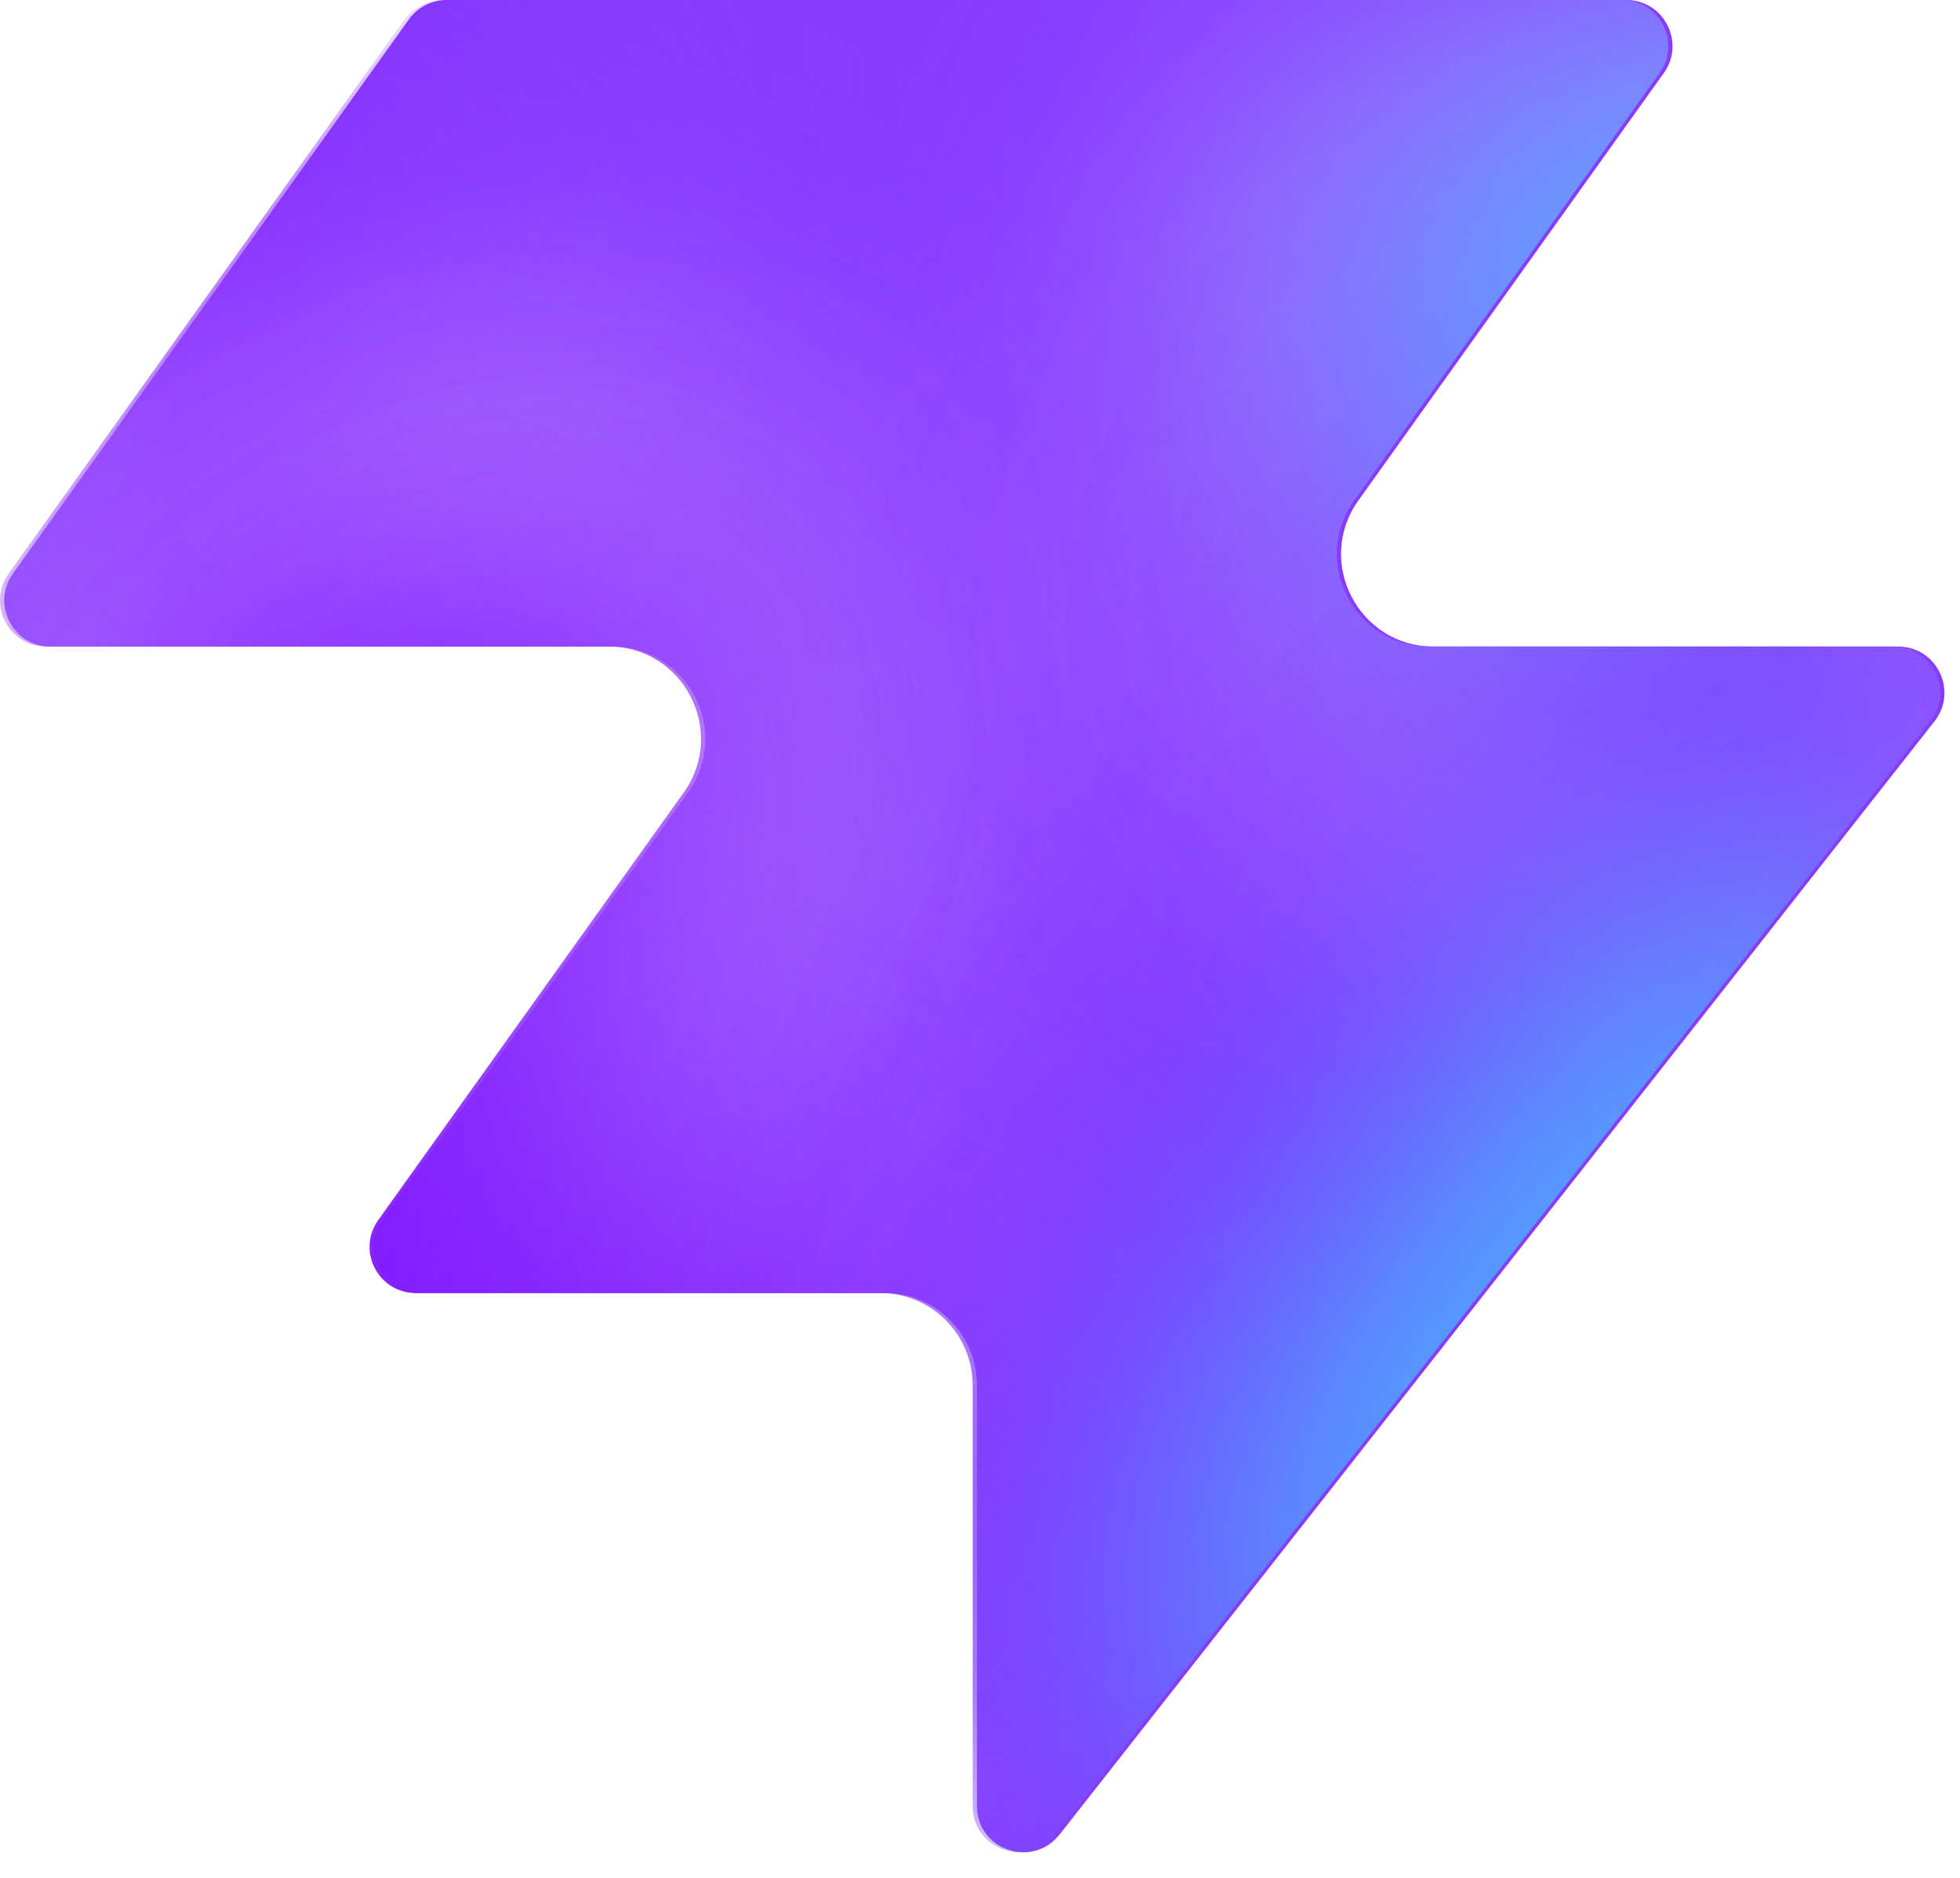
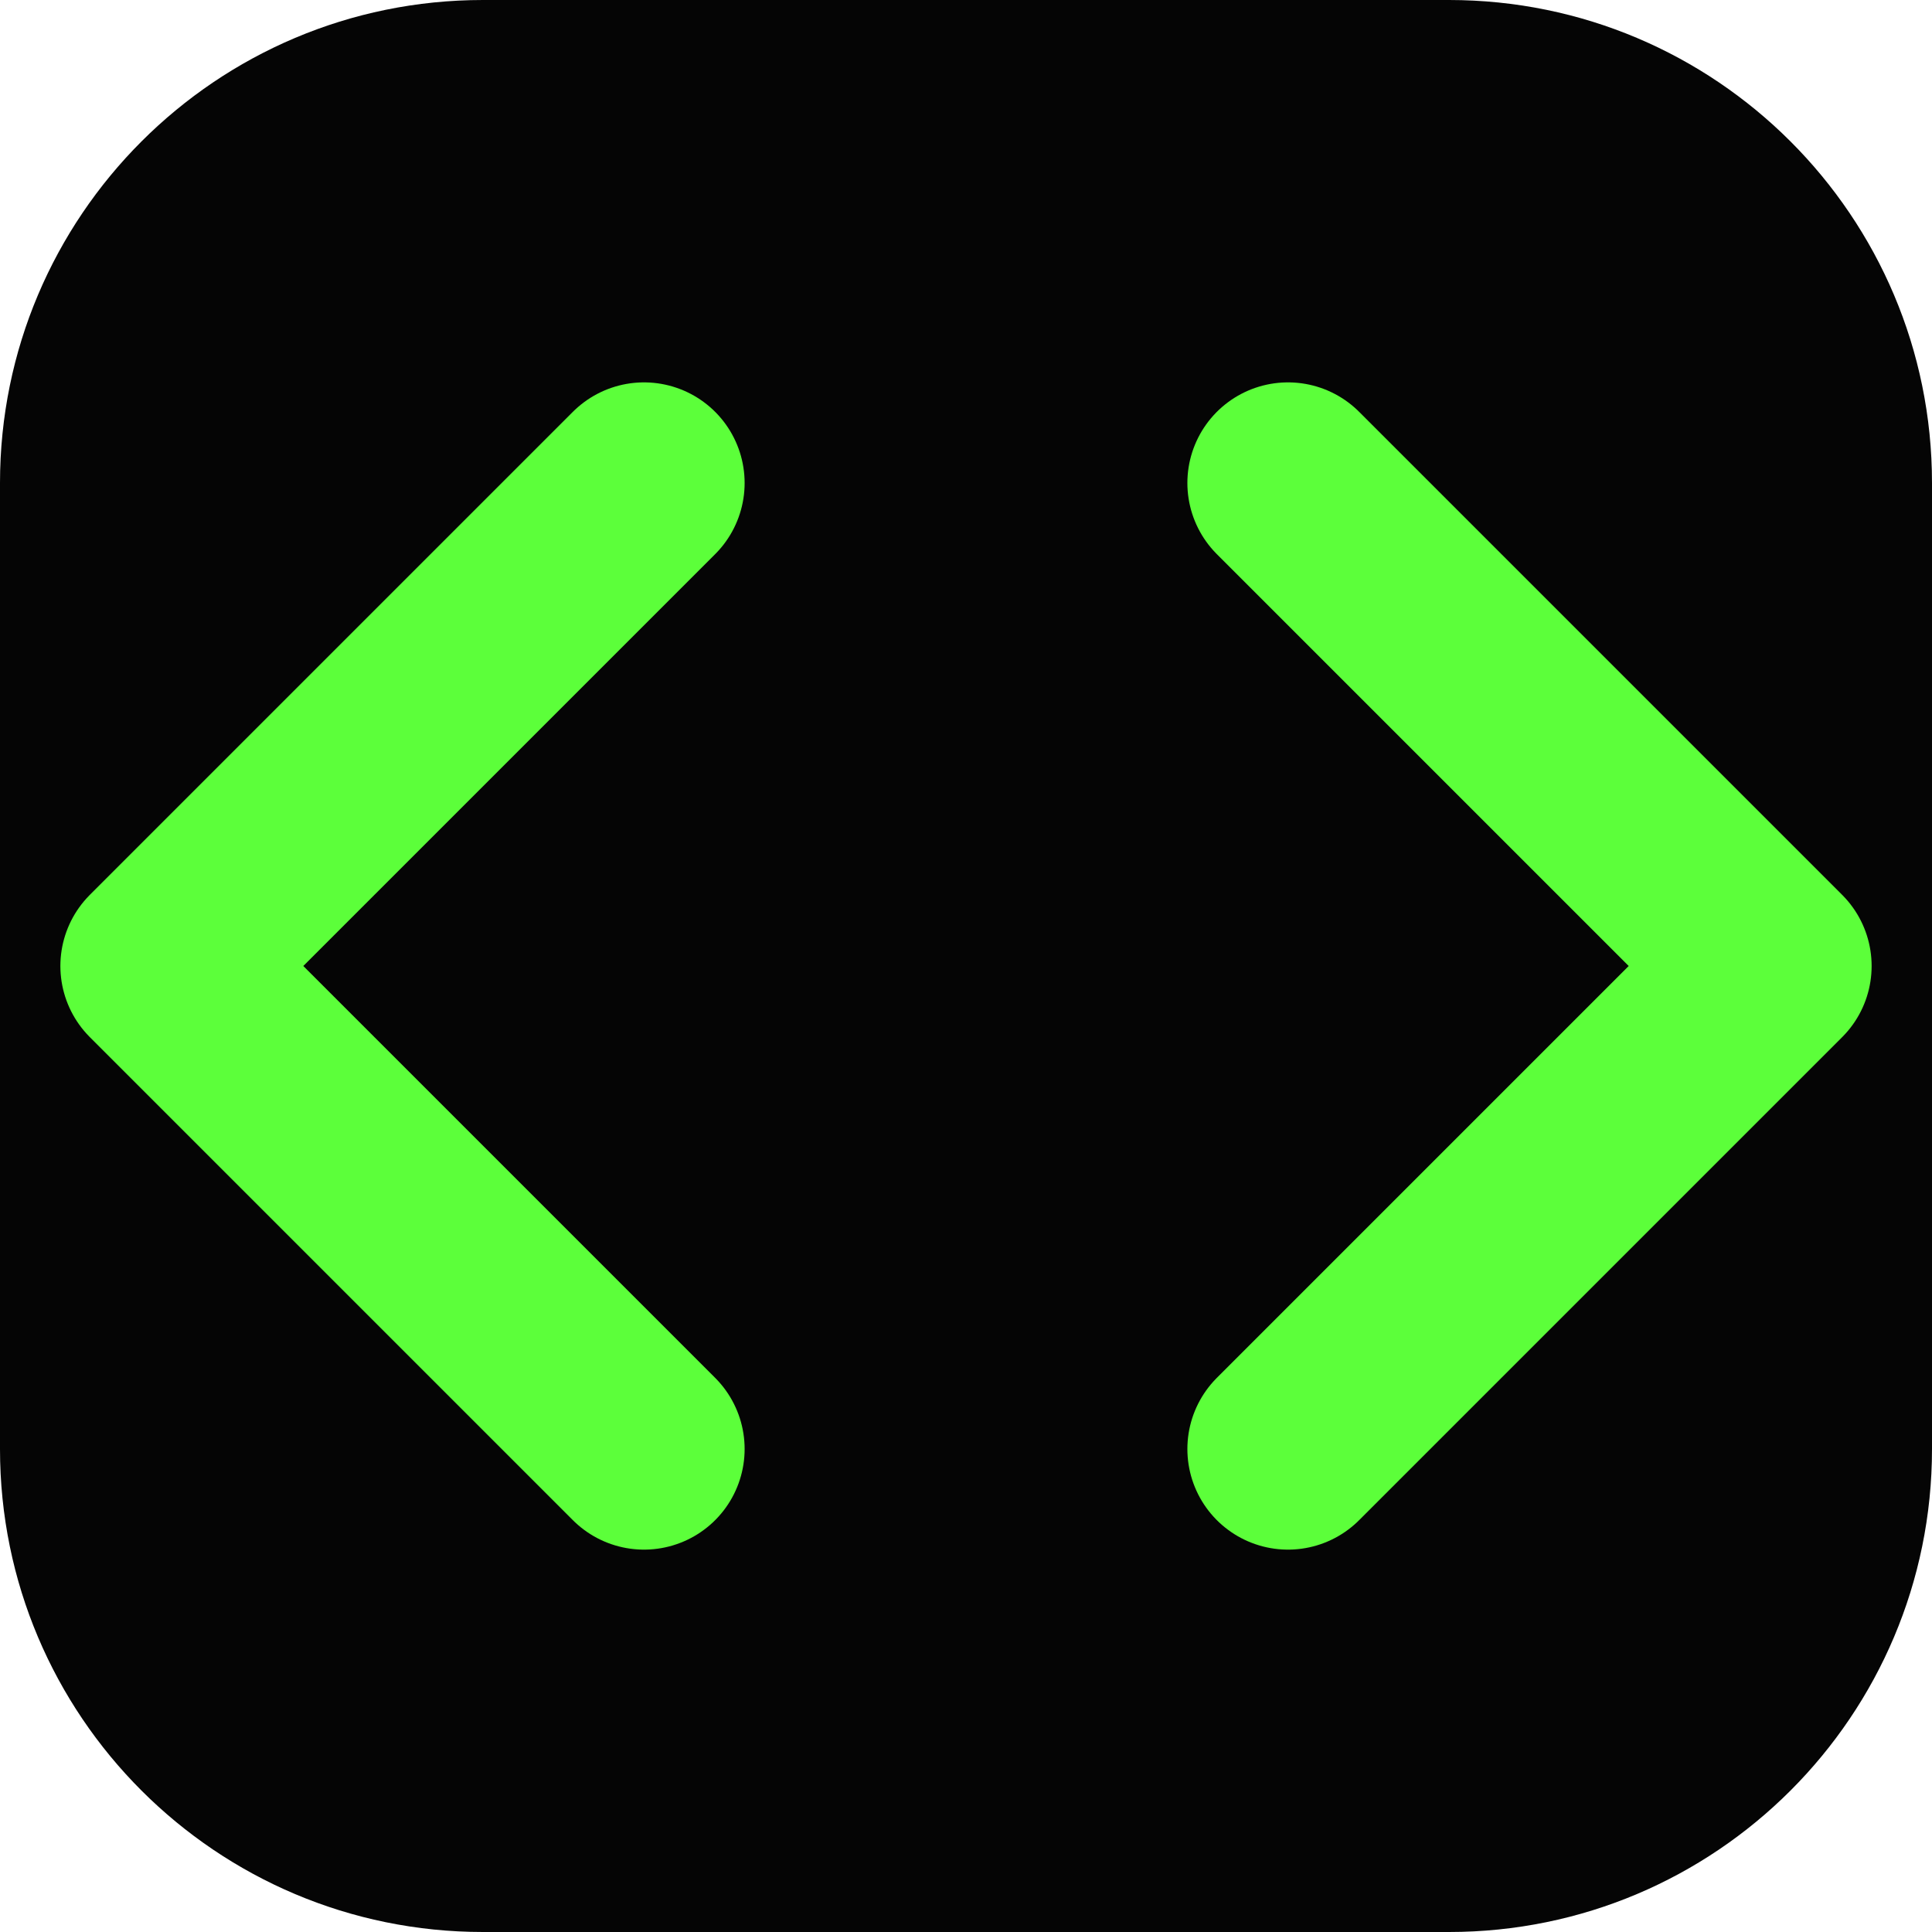
- <svg xmlns="http://www.w3.org/2000/svg" width="48" height="46" fill="none" viewBox="0 0 48 46">
-   <path fill="#863bff" d="M25.946 44.938c-.664.845-2.021.375-2.021-.698V33.937a2.26 2.26 0 0 0-2.262-2.262H10.287c-.92 0-1.456-1.04-.92-1.788l7.48-10.471c1.07-1.497 0-3.578-1.842-3.578H1.237c-.92 0-1.456-1.04-.92-1.788L10.013.474c.214-.297.556-.474.92-.474h28.894c.92 0 1.456 1.04.92 1.788l-7.48 10.471c-1.07 1.498 0 3.579 1.842 3.579h11.377c.943 0 1.473 1.088.89 1.83L25.947 44.94z" style="fill:#863bff;fill:color(display-p3 .525 .23 1);fill-opacity:1" />
-   <mask id="a" width="48" height="46" x="0" y="0" maskUnits="userSpaceOnUse" style="mask-type:alpha">
-     <path fill="#000" d="M25.842 44.938c-.664.844-2.021.375-2.021-.698V33.937a2.26 2.26 0 0 0-2.262-2.262H10.183c-.92 0-1.456-1.04-.92-1.788l7.48-10.471c1.07-1.498 0-3.579-1.842-3.579H1.133c-.92 0-1.456-1.04-.92-1.787L9.91.473c.214-.297.556-.474.92-.474h28.894c.92 0 1.456 1.04.92 1.788l-7.48 10.471c-1.07 1.498 0 3.578 1.842 3.578h11.377c.943 0 1.473 1.088.89 1.832L25.843 44.94z" style="fill:#000;fill-opacity:1" />
-   </mask>
-   <g mask="url(#a)">
-     <g filter="url(#b)">
-       <ellipse cx="5.508" cy="14.704" fill="#ede6ff" rx="5.508" ry="14.704" style="fill:#ede6ff;fill:color(display-p3 .927 .903 1);fill-opacity:1" transform="matrix(.00324 1 1 -.00324 -4.47 31.516)" />
-     </g>
-     <g filter="url(#c)">
-       <ellipse cx="10.399" cy="29.851" fill="#ede6ff" rx="10.399" ry="29.851" style="fill:#ede6ff;fill:color(display-p3 .927 .903 1);fill-opacity:1" transform="matrix(.00324 1 1 -.00324 -39.328 7.883)" />
-     </g>
-     <g filter="url(#d)">
-       <ellipse cx="5.508" cy="30.487" fill="#7e14ff" rx="5.508" ry="30.487" style="fill:#7e14ff;fill:color(display-p3 .492 .077 1);fill-opacity:1" transform="rotate(89.814 -25.913 -14.639)scale(1 -1)" />
-     </g>
-     <g filter="url(#e)">
-       <ellipse cx="5.508" cy="30.599" fill="#7e14ff" rx="5.508" ry="30.599" style="fill:#7e14ff;fill:color(display-p3 .492 .077 1);fill-opacity:1" transform="rotate(89.814 -32.644 -3.334)scale(1 -1)" />
-     </g>
-     <g filter="url(#f)">
-       <ellipse cx="5.508" cy="30.599" fill="#7e14ff" rx="5.508" ry="30.599" style="fill:#7e14ff;fill:color(display-p3 .492 .077 1);fill-opacity:1" transform="matrix(.00324 1 1 -.00324 -34.34 30.47)" />
-     </g>
-     <g filter="url(#g)">
-       <ellipse cx="14.072" cy="22.078" fill="#ede6ff" rx="14.072" ry="22.078" style="fill:#ede6ff;fill:color(display-p3 .927 .903 1);fill-opacity:1" transform="rotate(93.35 24.506 48.493)scale(-1 1)" />
-     </g>
-     <g filter="url(#h)">
-       <ellipse cx="3.47" cy="21.501" fill="#7e14ff" rx="3.47" ry="21.501" style="fill:#7e14ff;fill:color(display-p3 .492 .077 1);fill-opacity:1" transform="rotate(89.009 28.708 47.59)scale(-1 1)" />
-     </g>
-     <g filter="url(#i)">
-       <ellipse cx="3.47" cy="21.501" fill="#7e14ff" rx="3.47" ry="21.501" style="fill:#7e14ff;fill:color(display-p3 .492 .077 1);fill-opacity:1" transform="rotate(89.009 28.708 47.59)scale(-1 1)" />
-     </g>
-     <g filter="url(#j)">
-       <ellipse cx=".387" cy="8.972" fill="#7e14ff" rx="4.407" ry="29.108" style="fill:#7e14ff;fill:color(display-p3 .492 .077 1);fill-opacity:1" transform="rotate(39.51 .387 8.972)" />
-     </g>
-     <g filter="url(#k)">
-       <ellipse cx="47.523" cy="-6.092" fill="#7e14ff" rx="4.407" ry="29.108" style="fill:#7e14ff;fill:color(display-p3 .492 .077 1);fill-opacity:1" transform="rotate(37.892 47.523 -6.092)" />
-     </g>
-     <g filter="url(#l)">
-       <ellipse cx="41.412" cy="6.333" fill="#47bfff" rx="5.971" ry="9.665" style="fill:#47bfff;fill:color(display-p3 .28 .748 1);fill-opacity:1" transform="rotate(37.892 41.412 6.333)" />
-     </g>
-     <g filter="url(#m)">
-       <ellipse cx="-1.879" cy="38.332" fill="#7e14ff" rx="4.407" ry="29.108" style="fill:#7e14ff;fill:color(display-p3 .492 .077 1);fill-opacity:1" transform="rotate(37.892 -1.88 38.332)" />
-     </g>
-     <g filter="url(#n)">
-       <ellipse cx="-1.879" cy="38.332" fill="#7e14ff" rx="4.407" ry="29.108" style="fill:#7e14ff;fill:color(display-p3 .492 .077 1);fill-opacity:1" transform="rotate(37.892 -1.88 38.332)" />
-     </g>
-     <g filter="url(#o)">
-       <ellipse cx="35.651" cy="29.907" fill="#7e14ff" rx="4.407" ry="29.108" style="fill:#7e14ff;fill:color(display-p3 .492 .077 1);fill-opacity:1" transform="rotate(37.892 35.651 29.907)" />
-     </g>
-     <g filter="url(#p)">
-       <ellipse cx="38.418" cy="32.4" fill="#47bfff" rx="5.971" ry="15.297" style="fill:#47bfff;fill:color(display-p3 .28 .748 1);fill-opacity:1" transform="rotate(37.892 38.418 32.4)" />
-     </g>
-   </g>
-   <defs>
-     <filter id="b" width="60.045" height="41.654" x="-19.77" y="16.149" color-interpolation-filters="sRGB" filterUnits="userSpaceOnUse">
-       <feFlood flood-opacity="0" result="BackgroundImageFix" />
-       <feBlend in="SourceGraphic" in2="BackgroundImageFix" result="shape" />
-       <feGaussianBlur result="effect1_foregroundBlur_2002_17158" stdDeviation="7.659" />
-     </filter>
-     <filter id="c" width="90.34" height="51.437" x="-54.613" y="-7.533" color-interpolation-filters="sRGB" filterUnits="userSpaceOnUse">
-       <feFlood flood-opacity="0" result="BackgroundImageFix" />
-       <feBlend in="SourceGraphic" in2="BackgroundImageFix" result="shape" />
-       <feGaussianBlur result="effect1_foregroundBlur_2002_17158" stdDeviation="7.659" />
-     </filter>
-     <filter id="d" width="79.355" height="29.4" x="-49.64" y="2.03" color-interpolation-filters="sRGB" filterUnits="userSpaceOnUse">
-       <feFlood flood-opacity="0" result="BackgroundImageFix" />
-       <feBlend in="SourceGraphic" in2="BackgroundImageFix" result="shape" />
-       <feGaussianBlur result="effect1_foregroundBlur_2002_17158" stdDeviation="4.596" />
-     </filter>
-     <filter id="e" width="79.579" height="29.4" x="-45.045" y="20.029" color-interpolation-filters="sRGB" filterUnits="userSpaceOnUse">
-       <feFlood flood-opacity="0" result="BackgroundImageFix" />
-       <feBlend in="SourceGraphic" in2="BackgroundImageFix" result="shape" />
-       <feGaussianBlur result="effect1_foregroundBlur_2002_17158" stdDeviation="4.596" />
-     </filter>
-     <filter id="f" width="79.579" height="29.4" x="-43.513" y="21.178" color-interpolation-filters="sRGB" filterUnits="userSpaceOnUse">
-       <feFlood flood-opacity="0" result="BackgroundImageFix" />
-       <feBlend in="SourceGraphic" in2="BackgroundImageFix" result="shape" />
-       <feGaussianBlur result="effect1_foregroundBlur_2002_17158" stdDeviation="4.596" />
-     </filter>
-     <filter id="g" width="74.749" height="58.852" x="15.756" y="-17.901" color-interpolation-filters="sRGB" filterUnits="userSpaceOnUse">
-       <feFlood flood-opacity="0" result="BackgroundImageFix" />
-       <feBlend in="SourceGraphic" in2="BackgroundImageFix" result="shape" />
-       <feGaussianBlur result="effect1_foregroundBlur_2002_17158" stdDeviation="7.659" />
-     </filter>
-     <filter id="h" width="61.377" height="25.362" x="23.548" y="2.284" color-interpolation-filters="sRGB" filterUnits="userSpaceOnUse">
-       <feFlood flood-opacity="0" result="BackgroundImageFix" />
-       <feBlend in="SourceGraphic" in2="BackgroundImageFix" result="shape" />
-       <feGaussianBlur result="effect1_foregroundBlur_2002_17158" stdDeviation="4.596" />
-     </filter>
-     <filter id="i" width="61.377" height="25.362" x="23.548" y="2.284" color-interpolation-filters="sRGB" filterUnits="userSpaceOnUse">
-       <feFlood flood-opacity="0" result="BackgroundImageFix" />
-       <feBlend in="SourceGraphic" in2="BackgroundImageFix" result="shape" />
-       <feGaussianBlur result="effect1_foregroundBlur_2002_17158" stdDeviation="4.596" />
-     </filter>
-     <filter id="j" width="56.045" height="63.649" x="-27.636" y="-22.853" color-interpolation-filters="sRGB" filterUnits="userSpaceOnUse">
-       <feFlood flood-opacity="0" result="BackgroundImageFix" />
-       <feBlend in="SourceGraphic" in2="BackgroundImageFix" result="shape" />
-       <feGaussianBlur result="effect1_foregroundBlur_2002_17158" stdDeviation="4.596" />
-     </filter>
-     <filter id="k" width="54.814" height="64.646" x="20.116" y="-38.415" color-interpolation-filters="sRGB" filterUnits="userSpaceOnUse">
-       <feFlood flood-opacity="0" result="BackgroundImageFix" />
-       <feBlend in="SourceGraphic" in2="BackgroundImageFix" result="shape" />
-       <feGaussianBlur result="effect1_foregroundBlur_2002_17158" stdDeviation="4.596" />
-     </filter>
-     <filter id="l" width="33.541" height="35.313" x="24.641" y="-11.323" color-interpolation-filters="sRGB" filterUnits="userSpaceOnUse">
-       <feFlood flood-opacity="0" result="BackgroundImageFix" />
-       <feBlend in="SourceGraphic" in2="BackgroundImageFix" result="shape" />
-       <feGaussianBlur result="effect1_foregroundBlur_2002_17158" stdDeviation="4.596" />
-     </filter>
-     <filter id="m" width="54.814" height="64.646" x="-29.286" y="6.009" color-interpolation-filters="sRGB" filterUnits="userSpaceOnUse">
-       <feFlood flood-opacity="0" result="BackgroundImageFix" />
-       <feBlend in="SourceGraphic" in2="BackgroundImageFix" result="shape" />
-       <feGaussianBlur result="effect1_foregroundBlur_2002_17158" stdDeviation="4.596" />
-     </filter>
-     <filter id="n" width="54.814" height="64.646" x="-29.286" y="6.009" color-interpolation-filters="sRGB" filterUnits="userSpaceOnUse">
-       <feFlood flood-opacity="0" result="BackgroundImageFix" />
-       <feBlend in="SourceGraphic" in2="BackgroundImageFix" result="shape" />
-       <feGaussianBlur result="effect1_foregroundBlur_2002_17158" stdDeviation="4.596" />
-     </filter>
-     <filter id="o" width="54.814" height="64.646" x="8.244" y="-2.416" color-interpolation-filters="sRGB" filterUnits="userSpaceOnUse">
-       <feFlood flood-opacity="0" result="BackgroundImageFix" />
-       <feBlend in="SourceGraphic" in2="BackgroundImageFix" result="shape" />
-       <feGaussianBlur result="effect1_foregroundBlur_2002_17158" stdDeviation="4.596" />
-     </filter>
-     <filter id="p" width="39.409" height="43.623" x="18.713" y="10.588" color-interpolation-filters="sRGB" filterUnits="userSpaceOnUse">
-       <feFlood flood-opacity="0" result="BackgroundImageFix" />
-       <feBlend in="SourceGraphic" in2="BackgroundImageFix" result="shape" />
-       <feGaussianBlur result="effect1_foregroundBlur_2002_17158" stdDeviation="4.596" />
-     </filter>
-   </defs>
+ <svg xmlns="http://www.w3.org/2000/svg" width="24" height="24" viewBox="0 0 24 24">
+   <rect width="24" height="24" rx="6" fill="#050505" />
+   <polyline points="16 18 22 12 16 6" fill="none" stroke="#5cff3a" stroke-width="2.5" stroke-linecap="round" stroke-linejoin="round" />
+   <polyline points="8 6 2 12 8 18" fill="none" stroke="#5cff3a" stroke-width="2.5" stroke-linecap="round" stroke-linejoin="round" />
</svg>
